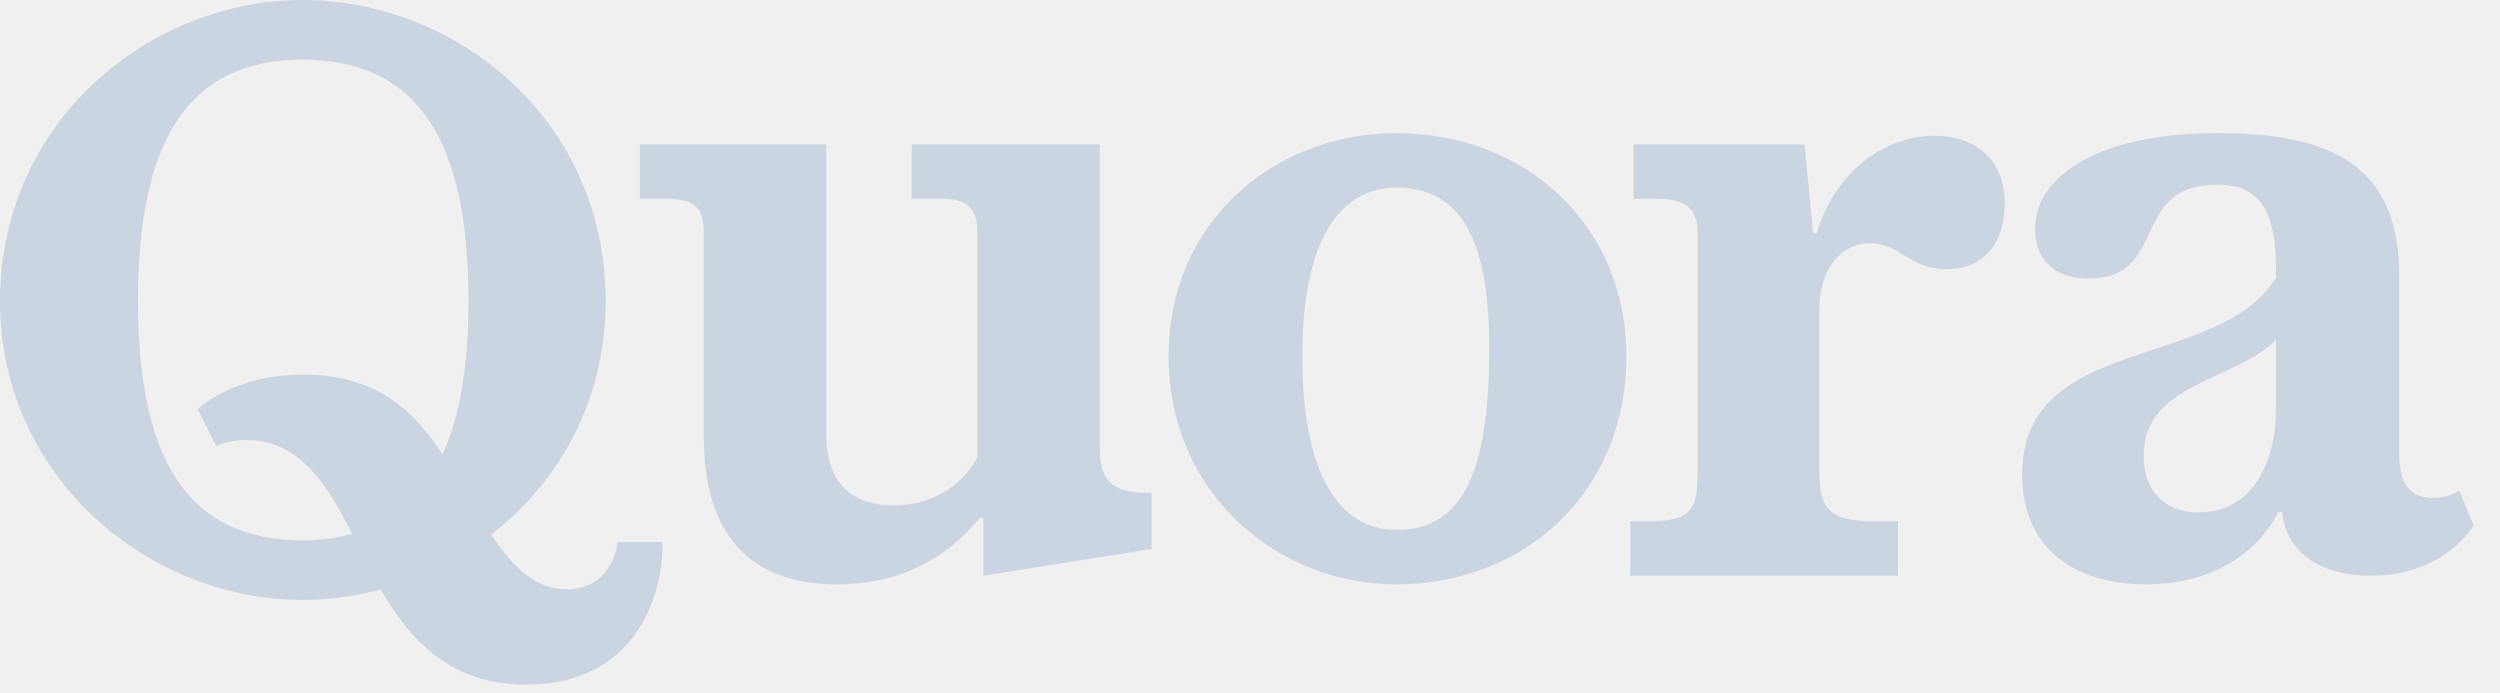
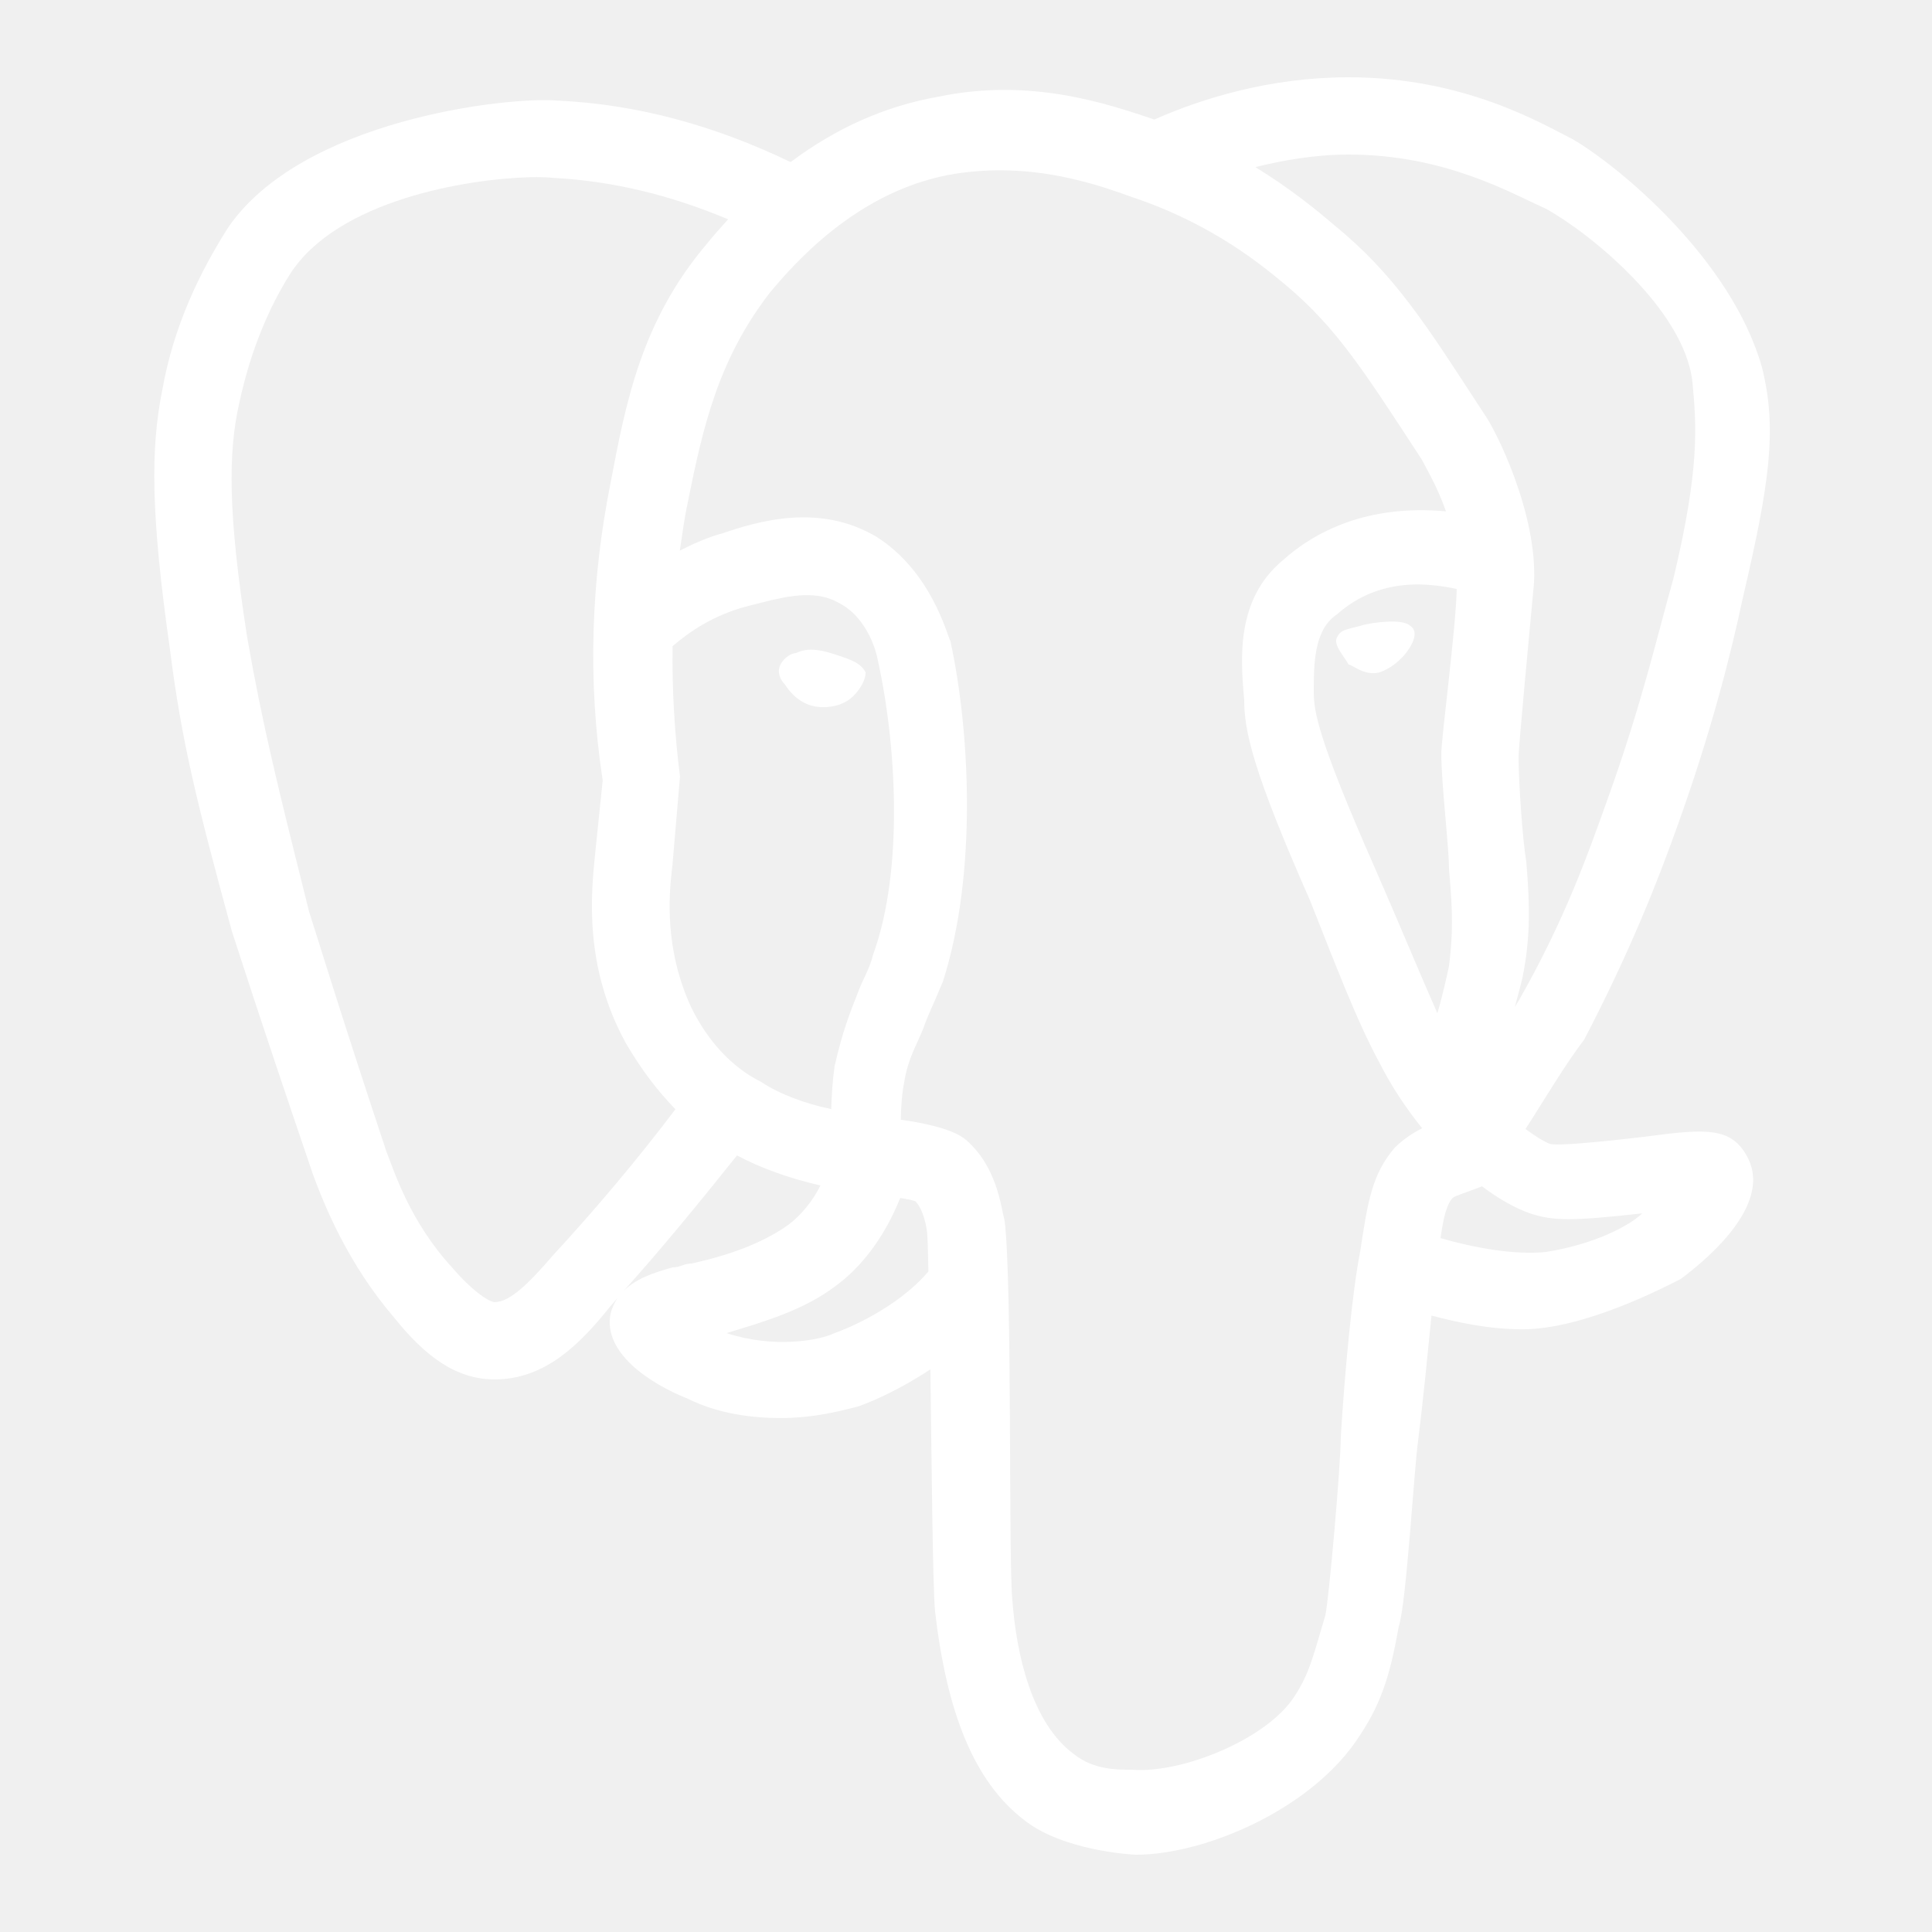
- <svg xmlns="http://www.w3.org/2000/svg" width="83" height="23">
-   <path fill="#CBD5E1" fill-rule="nonzero" d="M11.693 17.724c-.788-1.55-1.712-3.116-3.514-3.116-.344 0-.689.057-1.004.201l-.613-1.225c.747-.64 1.952-1.148 3.502-1.148 2.41 0 3.648 1.162 4.63 2.644.583-1.266.86-2.975.86-5.093 0-5.29-1.654-8.006-5.519-8.006-3.808 0-5.453 2.716-5.453 8.006 0 5.262 1.645 7.95 5.453 7.95.606 0 1.154-.066 1.658-.213Zm.944 1.846c-.849.228-1.723.345-2.602.347C4.965 19.917 0 15.871 0 9.987 0 4.047 4.965 0 10.035 0c5.156 0 10.073 4.018 10.073 9.987 0 3.32-1.549 6.018-3.8 7.762.727 1.09 1.476 1.814 2.519 1.814 1.138 0 1.597-.88 1.674-1.569h1.482c.087.919-.373 4.736-4.515 4.736-2.51 0-3.836-1.454-4.831-3.16Zm10.731-5.048V7.72c0-.775-.286-1.119-1.176-1.119h-.947V4.794h6.19v9.642c0 1.626.88 2.343 2.219 2.343 1.1 0 2.2-.487 2.793-1.597V7.72c0-.775-.287-1.119-1.176-1.119h-1.005V4.794h6.247v10.1c0 1.006.373 1.465 1.52 1.465h.202v1.865l-5.587.89V17.19h-.115c-1.08 1.32-2.601 2.21-4.773 2.21-2.44 0-4.392-1.234-4.392-4.879m22.995 3.071c2.2 0 3.036-1.914 3.08-5.768.043-3.77-.88-5.596-3.08-5.596-1.923 0-3.128 1.826-3.128 5.596 0 3.855 1.186 5.768 3.128 5.768Zm0 1.808c-3.98 0-7.568-3.043-7.568-7.576 0-4.45 3.502-7.405 7.568-7.405 4.238 0 7.634 3.013 7.634 7.405 0 4.533-3.396 7.576-7.634 7.576Zm7.76-.287v-1.808h.603c1.493 0 1.636-.43 1.636-1.722V7.72c0-.775-.401-1.119-1.32-1.119h-.803V4.794h5.672l.287 2.956h.115c.632-2.125 2.325-3.244 3.912-3.244 1.311 0 2.334.746 2.334 2.258 0 1.052-.506 2.172-1.922 2.172-1.273 0-1.52-.862-2.573-.862-.938 0-1.665.89-1.665 2.2v5.31c0 1.292.316 1.722 1.78 1.722h.832v1.808h-8.888Zm18.885-2.105c1.808 0 2.554-1.712 2.554-3.433V11.28c-1.32 1.368-4.391 1.416-4.391 3.855 0 1.196.708 1.875 1.837 1.875Zm2.64-.01c-.746 1.435-2.277 2.402-4.42 2.402-2.487 0-4.094-1.321-4.094-3.645 0-4.677 6.515-3.434 8.428-6.533v-.336c0-2.381-.938-2.754-1.97-2.754-2.9 0-1.58 3.117-4.249 3.117-1.281 0-1.779-.774-1.779-1.644 0-1.76 2.105-3.186 6.056-3.186 3.74 0 6.036 1.033 6.036 4.755v5.94c0 .918.335 1.416 1.139 1.416.344 0 .631-.095.85-.248l.48 1.166c-.393.603-1.436 1.665-3.416 1.665-1.722 0-2.803-.804-2.946-2.114h-.115Z" />
+ <svg xmlns="http://www.w3.org/2000/svg" fill="#FFFFFF" viewBox="0 0 50 50" width="50px" height="50px">
+   <path d="M 34.902 2 C 32.863 2 31.098 2.551 29.875 3.094 C 28.676 2.691 26.688 2.004 24.301 2.5 C 22.91 2.742 21.633 3.316 20.461 4.195 C 18.531 3.266 16.516 2.695 14.402 2.602 C 13.102 2.5 7.801 3.102 5.898 5.898 C 5.199 7 4.5 8.398 4.199 10.098 C 3.898 11.598 3.898 13.301 4.398 16.801 C 4.699 19.199 5.102 20.801 6 24.098 C 6.102 24.398 6.602 26 8.102 30.402 C 8.398 31.199 9 32.699 10.199 34.098 C 11 35.098 11.801 35.699 12.801 35.699 C 14.102 35.699 15 34.801 15.801 33.801 C 15.859 33.734 15.922 33.66 15.98 33.594 C 15.906 33.711 15.84 33.84 15.801 34 C 15.602 35 16.801 35.801 17.801 36.199 C 18.602 36.598 19.5 36.699 20.199 36.699 C 21.098 36.699 21.801 36.5 22.199 36.402 C 22.543 36.285 23.285 35.965 24.078 35.438 C 24.113 37.992 24.137 41.008 24.199 41.699 C 24.5 44.301 25.199 46.098 26.5 47.098 C 27.5 47.898 29.301 48 29.402 48 C 31.199 48 34 46.801 35.199 44.902 C 35.801 44 36 43.199 36.199 42.098 C 36.398 41.5 36.598 38 36.699 37.301 C 36.836 36.195 36.941 35.105 37.047 34.047 C 37.707 34.219 38.52 34.402 39.402 34.402 C 41 34.402 43.102 33.301 43.5 33.098 C 44.301 32.5 45.898 31.102 45.199 29.902 C 44.801 29.199 44.199 29.199 42.699 29.402 C 42.699 29.402 40.301 29.699 40.098 29.598 C 39.953 29.543 39.73 29.402 39.48 29.219 C 40 28.414 40.461 27.617 41 26.902 C 42.199 24.602 42.902 22.801 43.402 21.402 C 44.301 18.902 44.801 16.898 45.098 15.5 C 45.801 12.5 46 11.102 45.598 9.5 C 44.801 6.699 41.898 4.301 40.699 3.602 C 39.898 3.199 37.902 2 34.902 2 Z M 34.902 4 C 37.402 4 39.102 5 40 5.398 C 41.102 6 43.602 8 43.801 9.898 C 43.902 11 44 12.102 43.301 15 C 42.902 16.398 42.5 18.199 41.598 20.699 C 41.098 22.098 40.5 23.801 39.301 25.902 C 39.27 25.953 39.234 26.008 39.203 26.062 C 39.32 25.641 39.402 25.301 39.402 25.301 C 39.602 24.301 39.602 23.5 39.5 22.301 C 39.398 21.699 39.301 20.199 39.301 19.598 C 39.301 19.301 39.598 16.199 39.699 15.098 C 39.801 13.301 38.699 11.098 38.402 10.699 C 36.902 8.398 36.102 7.102 34.5 5.801 C 34.102 5.461 33.418 4.895 32.488 4.324 C 33.223 4.145 34.035 4 34.902 4 Z M 26.066 4.41 C 27.371 4.441 28.477 4.801 29.301 5.102 C 31.402 5.801 32.699 6.898 33.301 7.398 C 34.602 8.5 35.301 9.602 36.801 11.902 C 36.91 12.121 37.195 12.586 37.422 13.234 C 35.375 13.047 34.016 13.766 33.199 14.5 C 32 15.5 32.098 17 32.199 18.098 C 32.199 18.898 32.402 19.902 33.902 23.301 C 34.5 24.801 35.098 26.398 35.699 27.5 C 36.012 28.121 36.395 28.691 36.805 29.199 C 36.566 29.32 36.324 29.477 36.098 29.699 C 35.5 30.398 35.398 31.102 35.199 32.402 C 35 33.402 34.801 35.5 34.699 37.199 C 34.699 37.898 34.402 41.301 34.301 41.801 C 34 42.801 33.898 43.301 33.5 43.902 C 32.801 45 30.602 45.902 29.301 45.801 C 28.902 45.801 28.301 45.801 27.801 45.402 C 26.699 44.602 26.301 42.801 26.199 41.402 C 26.098 40.402 26.199 33.199 26 31.598 C 25.898 31.199 25.801 30.199 25 29.5 C 24.664 29.219 23.969 29.074 23.312 28.977 C 23.32 28.641 23.34 28.305 23.402 28 C 23.5 27.398 23.699 27.098 23.902 26.598 C 24 26.301 24.199 25.902 24.402 25.402 C 25.301 22.602 25.098 18.898 24.598 16.598 C 24.5 16.398 24.098 14.801 22.699 13.902 C 21.199 13 19.598 13.5 18.699 13.801 C 18.328 13.902 17.961 14.062 17.594 14.25 C 17.656 13.832 17.711 13.41 17.801 13 C 18.199 11 18.602 9.301 19.902 7.602 C 21.301 5.898 22.898 4.801 24.699 4.5 C 25.176 4.426 25.633 4.398 26.066 4.41 Z M 13.719 4.586 C 13.953 4.582 14.152 4.586 14.301 4.602 C 15.863 4.684 17.359 5.051 18.844 5.676 C 18.66 5.879 18.477 6.082 18.301 6.301 C 16.602 8.301 16.199 10.398 15.801 12.5 C 15.301 15 15.199 17.598 15.598 20.199 L 15.402 22.098 C 15.301 23.098 15.098 25 16.199 27 C 16.586 27.664 17.012 28.227 17.48 28.707 C 16.465 30.051 15.387 31.32 14.301 32.5 C 13.699 33.199 13.199 33.699 12.801 33.699 C 12.699 33.699 12.301 33.5 11.699 32.801 C 10.598 31.602 10.199 30.301 10 29.801 C 8.801 26.199 8.102 23.898 8 23.598 C 7.199 20.398 6.801 18.801 6.398 16.5 C 5.898 13.301 5.898 11.699 6.199 10.402 C 6.5 9 7 7.898 7.5 7.102 C 8.727 5.176 12.094 4.629 13.719 4.586 Z M 36.664 15.125 C 36.984 15.125 37.332 15.164 37.699 15.242 C 37.688 16.176 37.301 19.105 37.301 19.5 C 37.301 20.301 37.5 21.898 37.5 22.5 C 37.602 23.602 37.602 24.199 37.5 25 C 37.5 25 37.352 25.715 37.199 26.223 C 36.734 25.172 36.219 23.918 35.598 22.5 C 34.098 19.102 34 18.402 34 17.902 C 34 17.199 34 16.301 34.598 15.902 C 35.16 15.402 35.844 15.133 36.664 15.125 Z M 21.141 15.418 C 21.34 15.441 21.523 15.5 21.699 15.598 C 22.5 16 22.699 17 22.699 17 C 23.199 19.199 23.398 22.5 22.598 24.699 C 22.5 25.098 22.301 25.398 22.199 25.699 C 22 26.199 21.801 26.699 21.598 27.598 C 21.547 27.969 21.523 28.336 21.512 28.703 C 20.82 28.559 20.168 28.312 19.699 28 C 18.898 27.602 18.301 26.898 17.902 26.098 C 17.199 24.598 17.301 23.199 17.402 22.402 L 17.598 20.098 C 17.457 18.973 17.391 17.844 17.406 16.723 C 17.867 16.328 18.469 15.926 19.301 15.699 C 19.902 15.551 20.559 15.344 21.141 15.418 Z M 35.887 16.09 C 35.625 16.102 35.348 16.148 35.199 16.199 C 34.801 16.301 34.699 16.301 34.598 16.5 C 34.5 16.699 34.801 17 34.902 17.199 C 35 17.199 35.301 17.5 35.699 17.402 C 36 17.301 36.199 17.102 36.301 17 C 36.402 16.898 36.801 16.398 36.5 16.199 C 36.398 16.098 36.148 16.074 35.887 16.09 Z M 20.914 16.816 C 20.805 16.824 20.699 16.852 20.598 16.902 C 20.5 16.902 20.301 17 20.199 17.199 C 20.098 17.398 20.199 17.598 20.301 17.699 C 20.5 18 20.801 18.301 21.301 18.301 C 21.402 18.301 21.801 18.301 22.098 18 C 22.098 18 22.402 17.699 22.402 17.402 C 22.301 17.199 22.102 17.102 21.801 17 C 21.574 16.926 21.238 16.793 20.914 16.816 Z M 19.074 29.902 C 19.688 30.23 20.426 30.496 21.234 30.68 C 21.02 31.109 20.711 31.465 20.402 31.699 C 19.699 32.199 18.801 32.5 17.902 32.699 C 17.699 32.699 17.602 32.801 17.402 32.801 C 16.918 32.938 16.449 33.09 16.129 33.422 C 17.109 32.332 18.094 31.129 19.074 29.902 Z M 38.355 30.703 C 38.793 31.031 39.223 31.273 39.598 31.402 C 40.199 31.602 40.699 31.602 42.5 31.402 C 42.199 31.699 41.301 32.199 40 32.402 C 39.164 32.484 38.125 32.285 37.281 32.043 C 37.359 31.477 37.449 31.152 37.598 31 C 37.652 30.949 37.984 30.848 38.355 30.703 Z M 23.297 31.004 C 23.504 31.039 23.668 31.066 23.699 31.098 C 23.898 31.301 24 31.801 24 32 C 24.012 32.172 24.02 32.605 24.027 32.906 C 23.203 33.871 21.879 34.406 21.598 34.5 C 21.199 34.699 20 34.898 18.801 34.5 C 19.801 34.199 20.801 33.902 21.598 33.301 C 22.297 32.801 22.898 32.004 23.297 31.004 Z" />
</svg>
